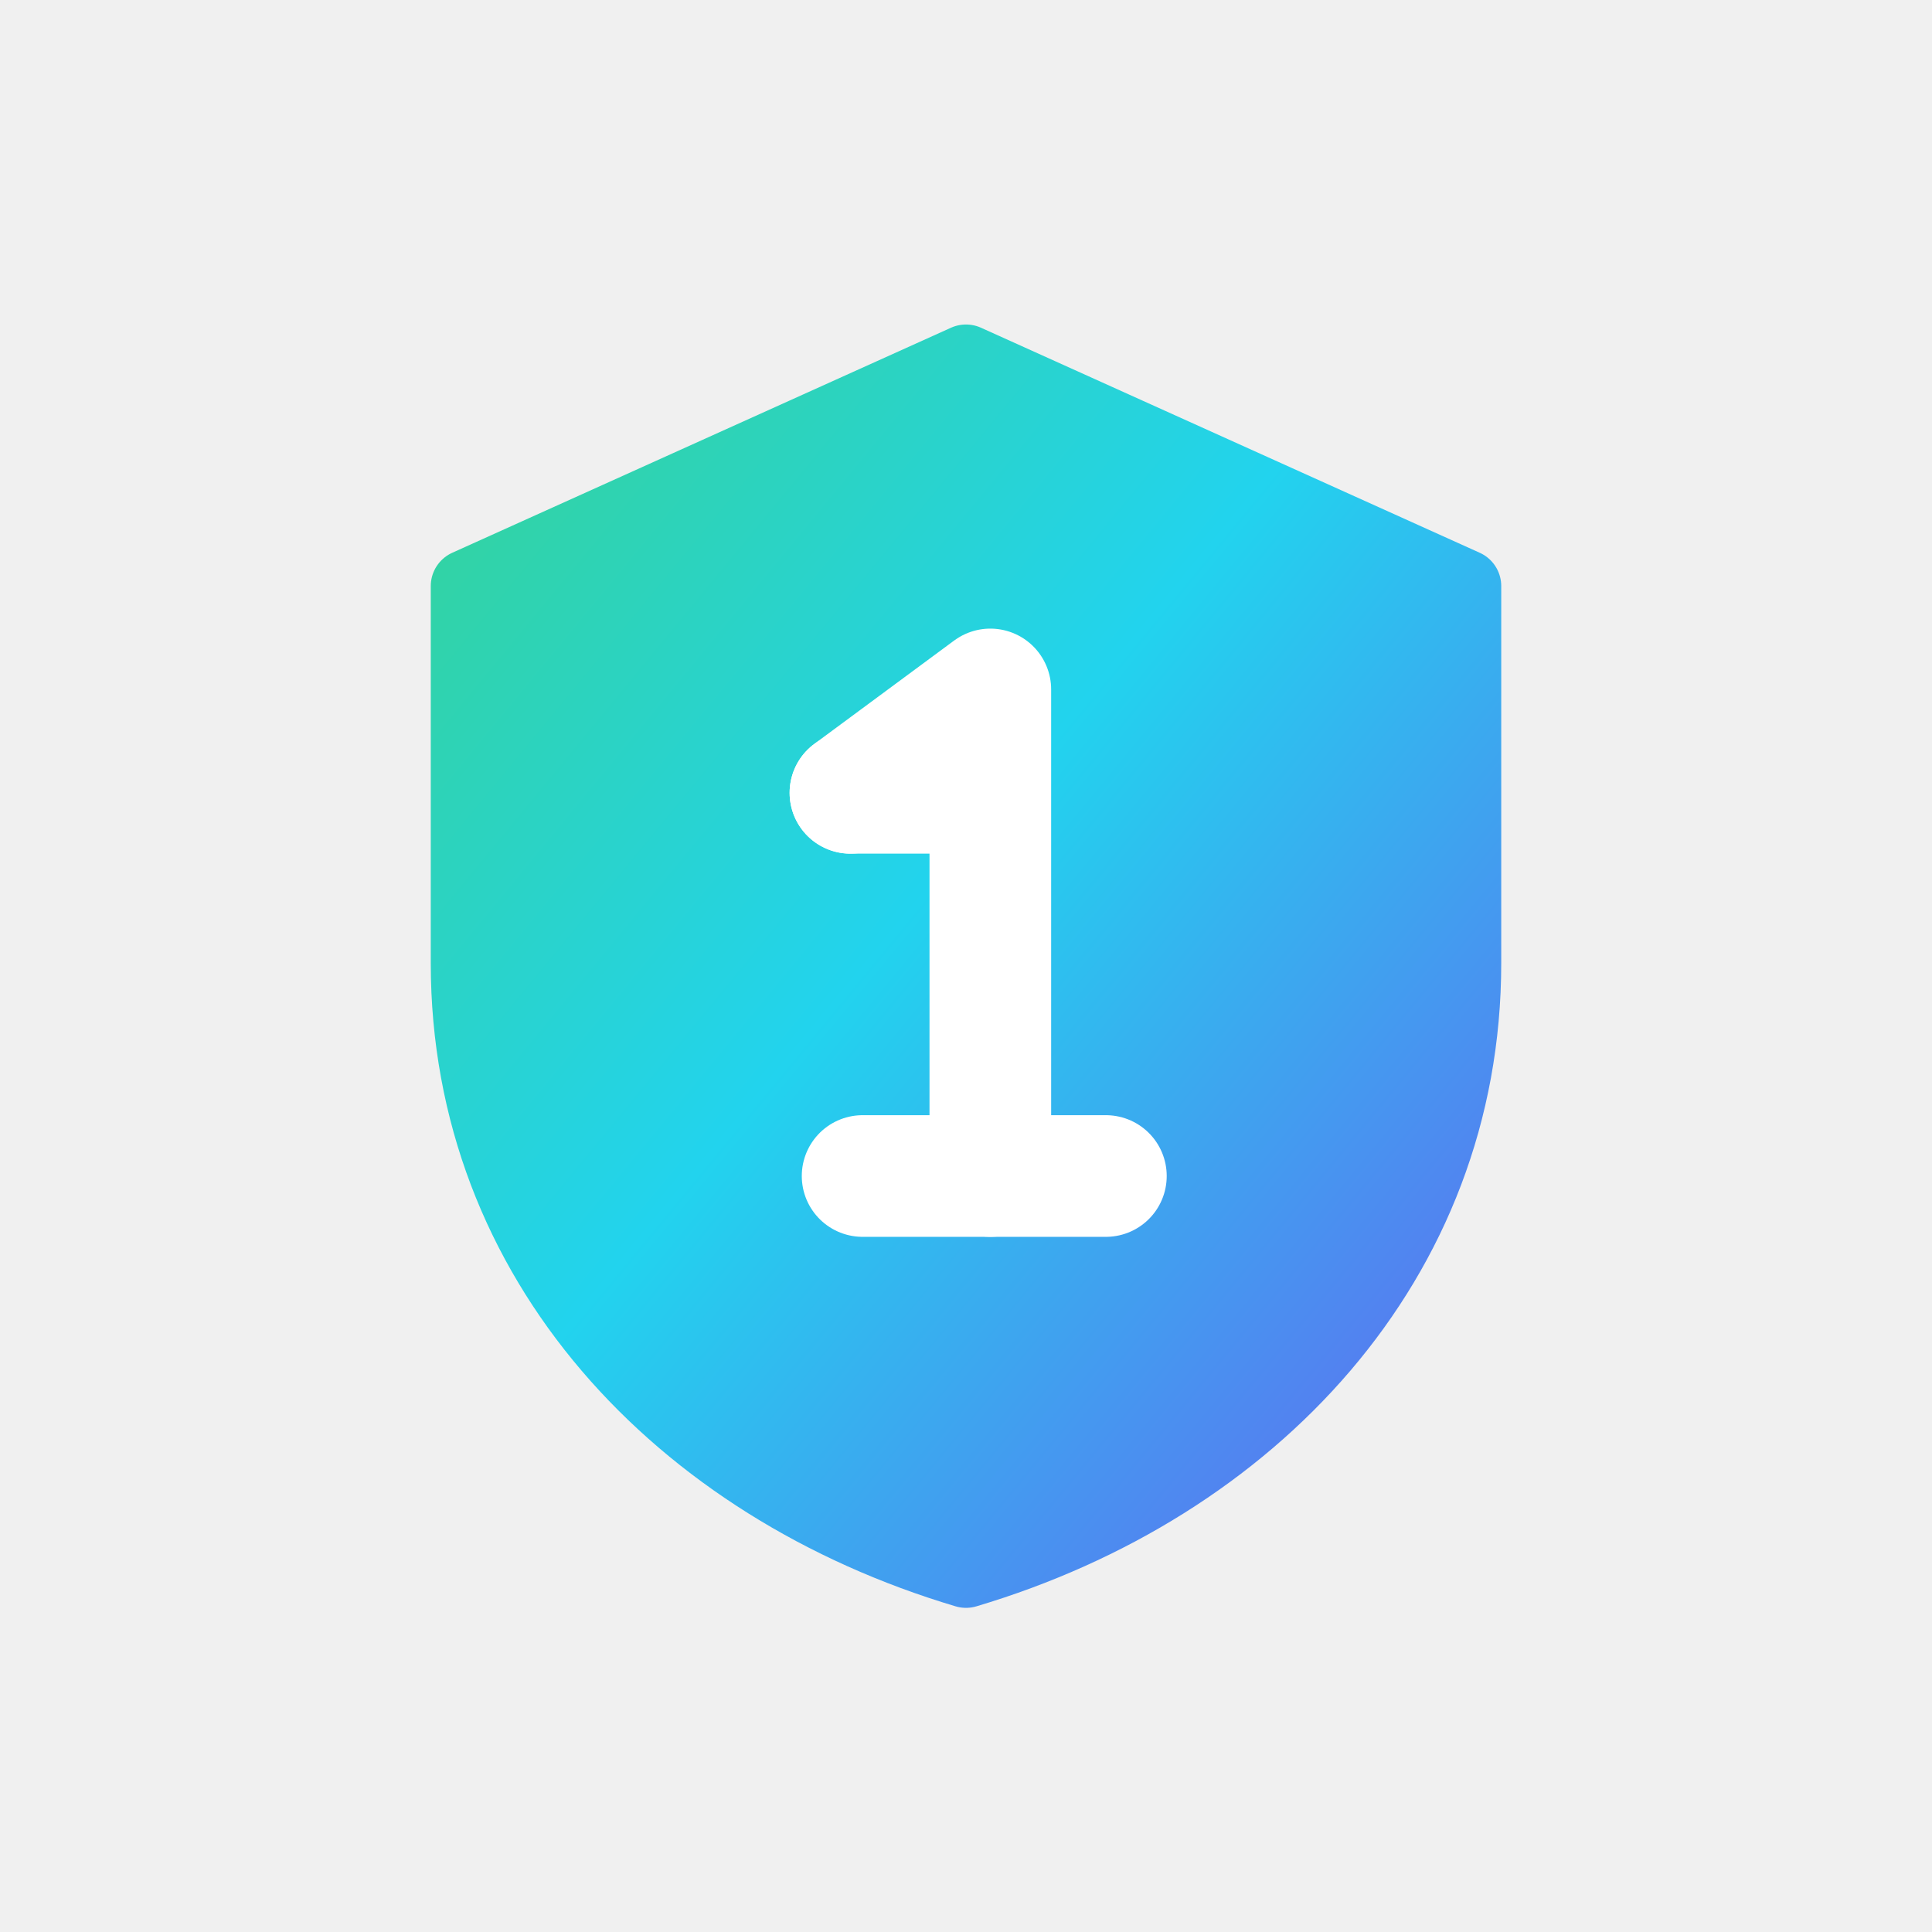
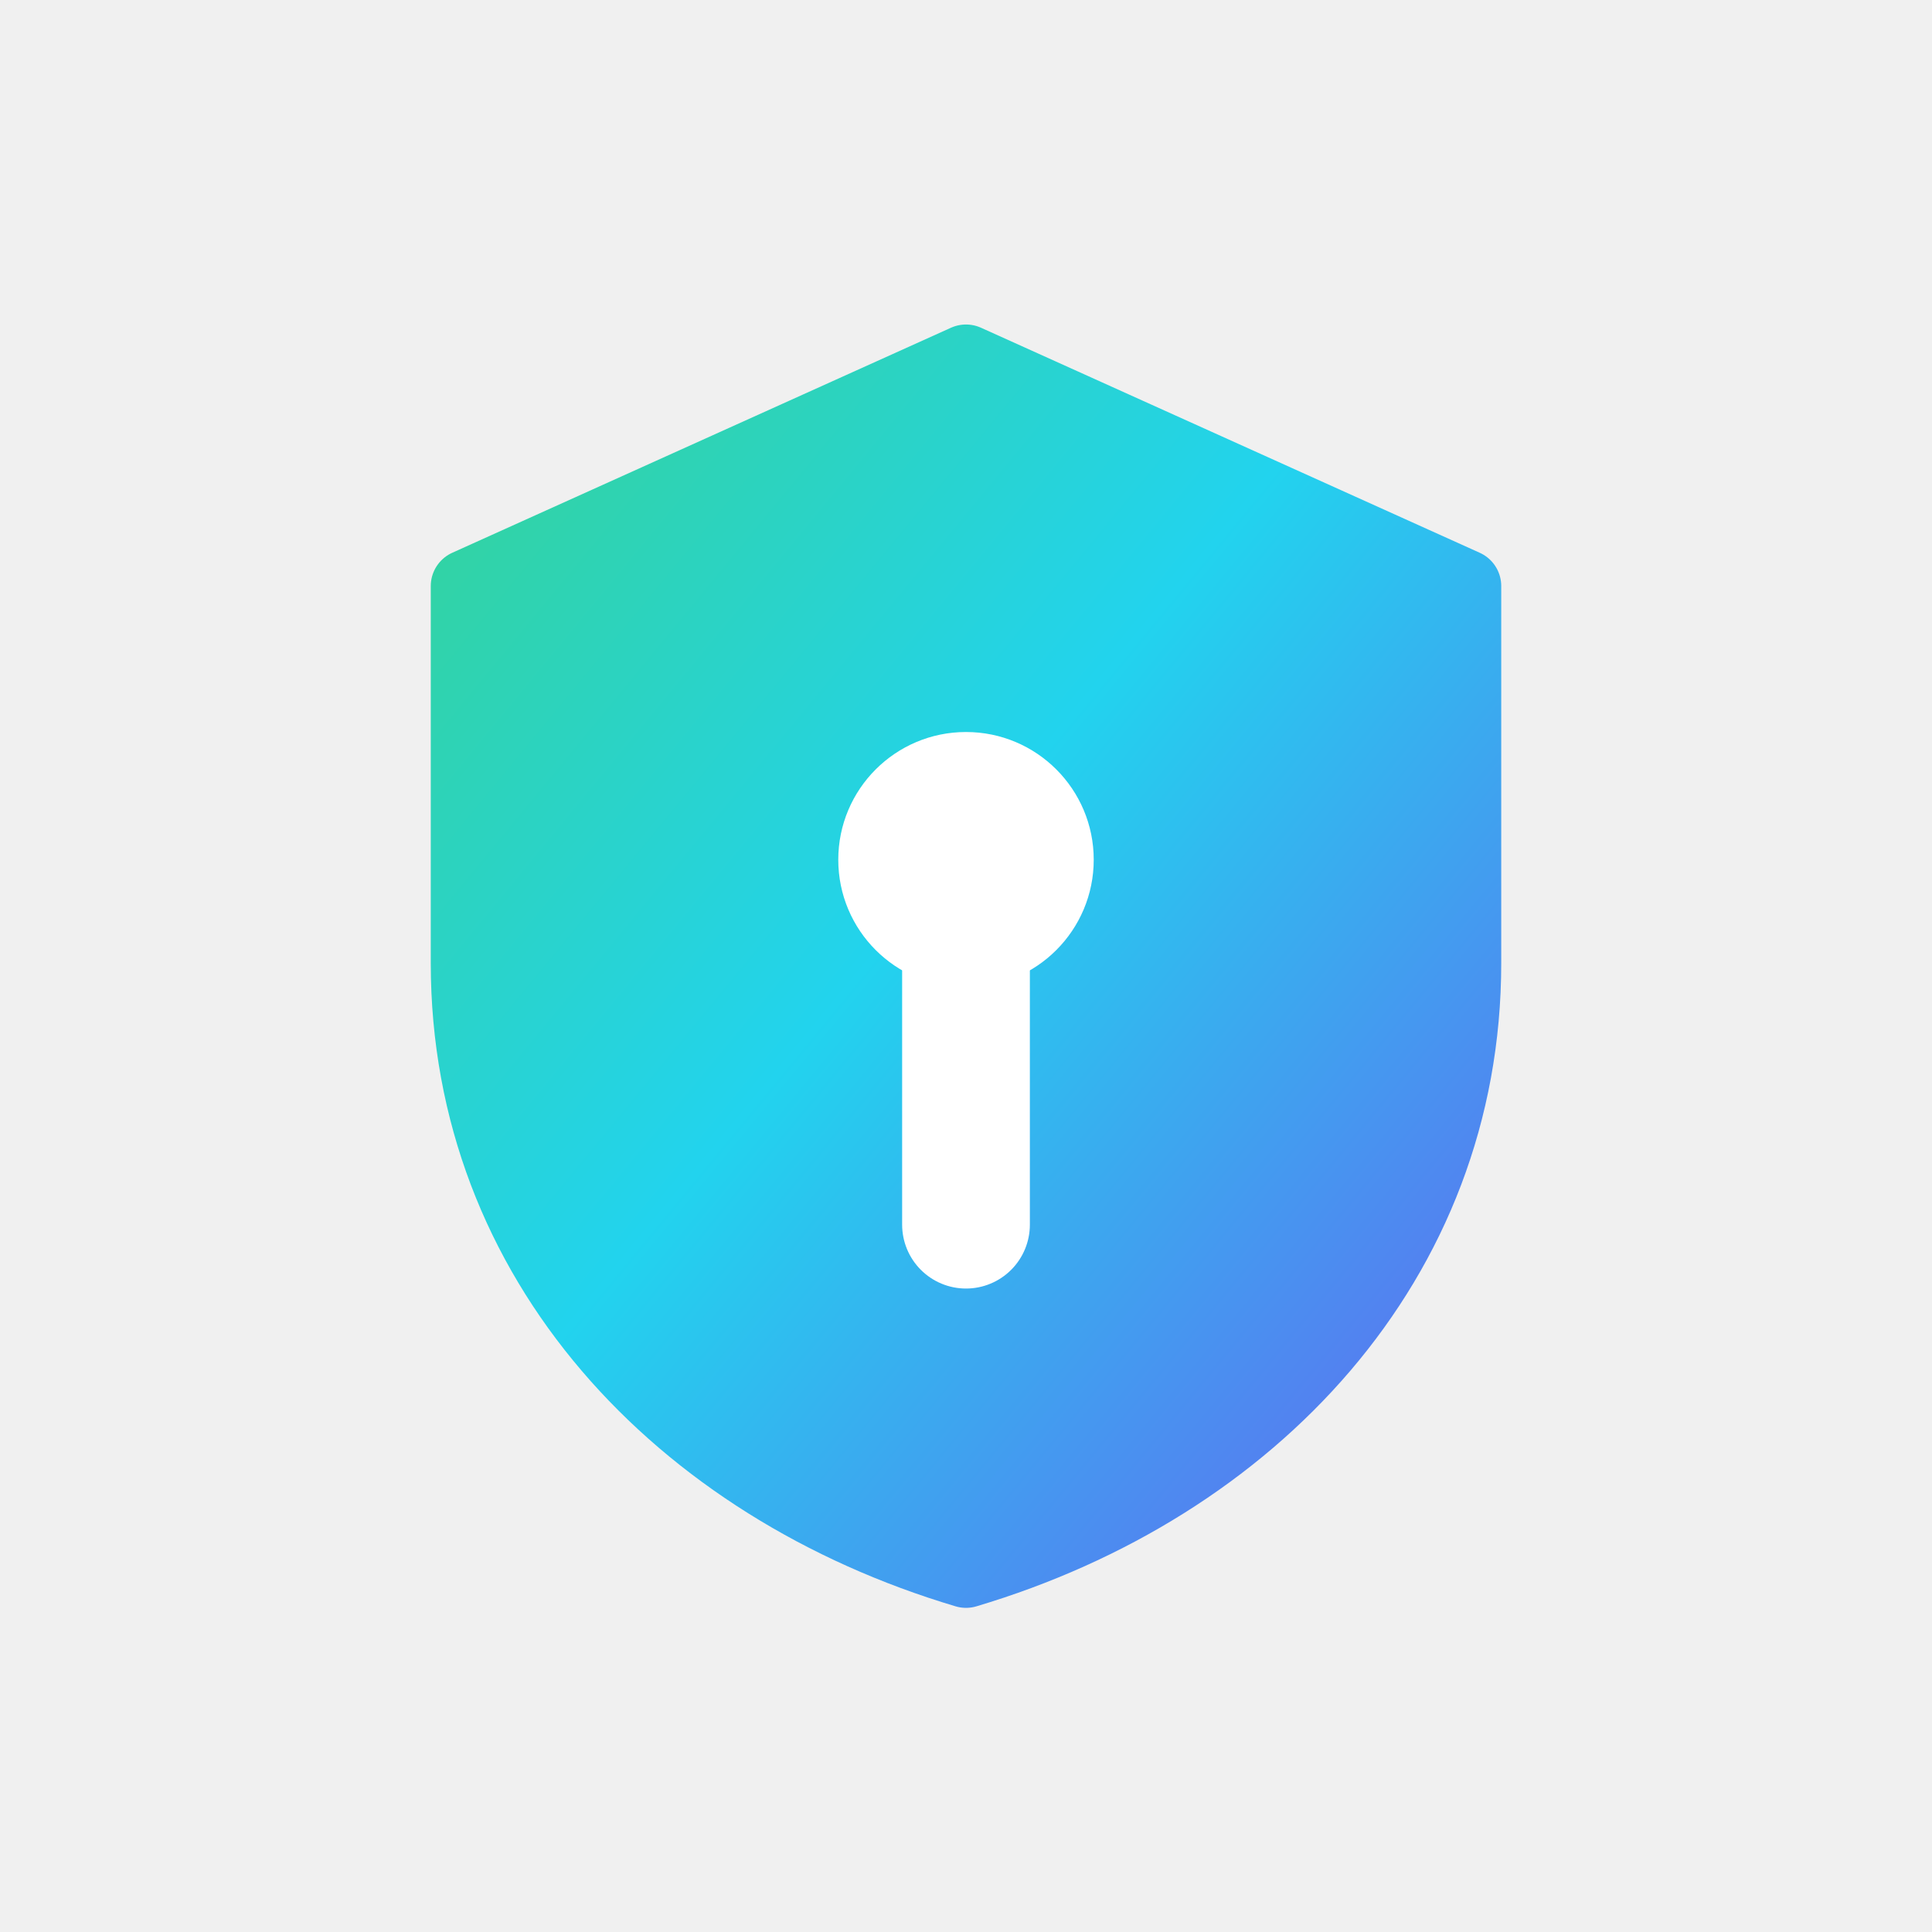
<svg xmlns="http://www.w3.org/2000/svg" width="108" height="108" viewBox="0 0 108 108">
  <defs>
    <linearGradient id="onetotp-fg-grad" x1="0" y1="0" x2="1" y2="1">
      <stop offset="0" stop-color="#34D399" />
      <stop offset="0.45" stop-color="#22D3EE" />
      <stop offset="1" stop-color="#6366F1" />
    </linearGradient>
  </defs>
  <g transform="translate(13.2 12.7) scale(3.4)">
    <path d="M12 2.2 3.8 5.9v6.2c0 4.9 3.5 8.6 8.2 10 4.7-1.4 8.2-5.1 8.2-10V5.9L12 2.2z" fill="url(#onetotp-fg-grad)" />
-     <path d="M10.1 9.3 12.4 7.6V15.6" fill="none" stroke="#FFFFFF" stroke-width="2" stroke-linecap="round" stroke-linejoin="round" />
-     <path d="M10.3 15.6h4" fill="none" stroke="#FFFFFF" stroke-width="2" stroke-linecap="round" />
-     <path d="M10.1 9.3h1.3" fill="none" stroke="#FFFFFF" stroke-width="2" stroke-linecap="round" />
+     <circle cx="12" cy="10.4" r="2.1" fill="#FFFFFF" />
+     <path d="M12 12.2v4.2" fill="none" stroke="#FFFFFF" stroke-width="2.1" stroke-linecap="round" />
    <path d="M12 2.2 3.8 5.9v6.2c0 4.9 3.5 8.6 8.2 10 4.7-1.4 8.2-5.1 8.2-10V5.9L12 2.2z" fill="none" stroke="url(#onetotp-fg-grad)" stroke-width="1.2" stroke-linejoin="round" />
  </g>
</svg>
